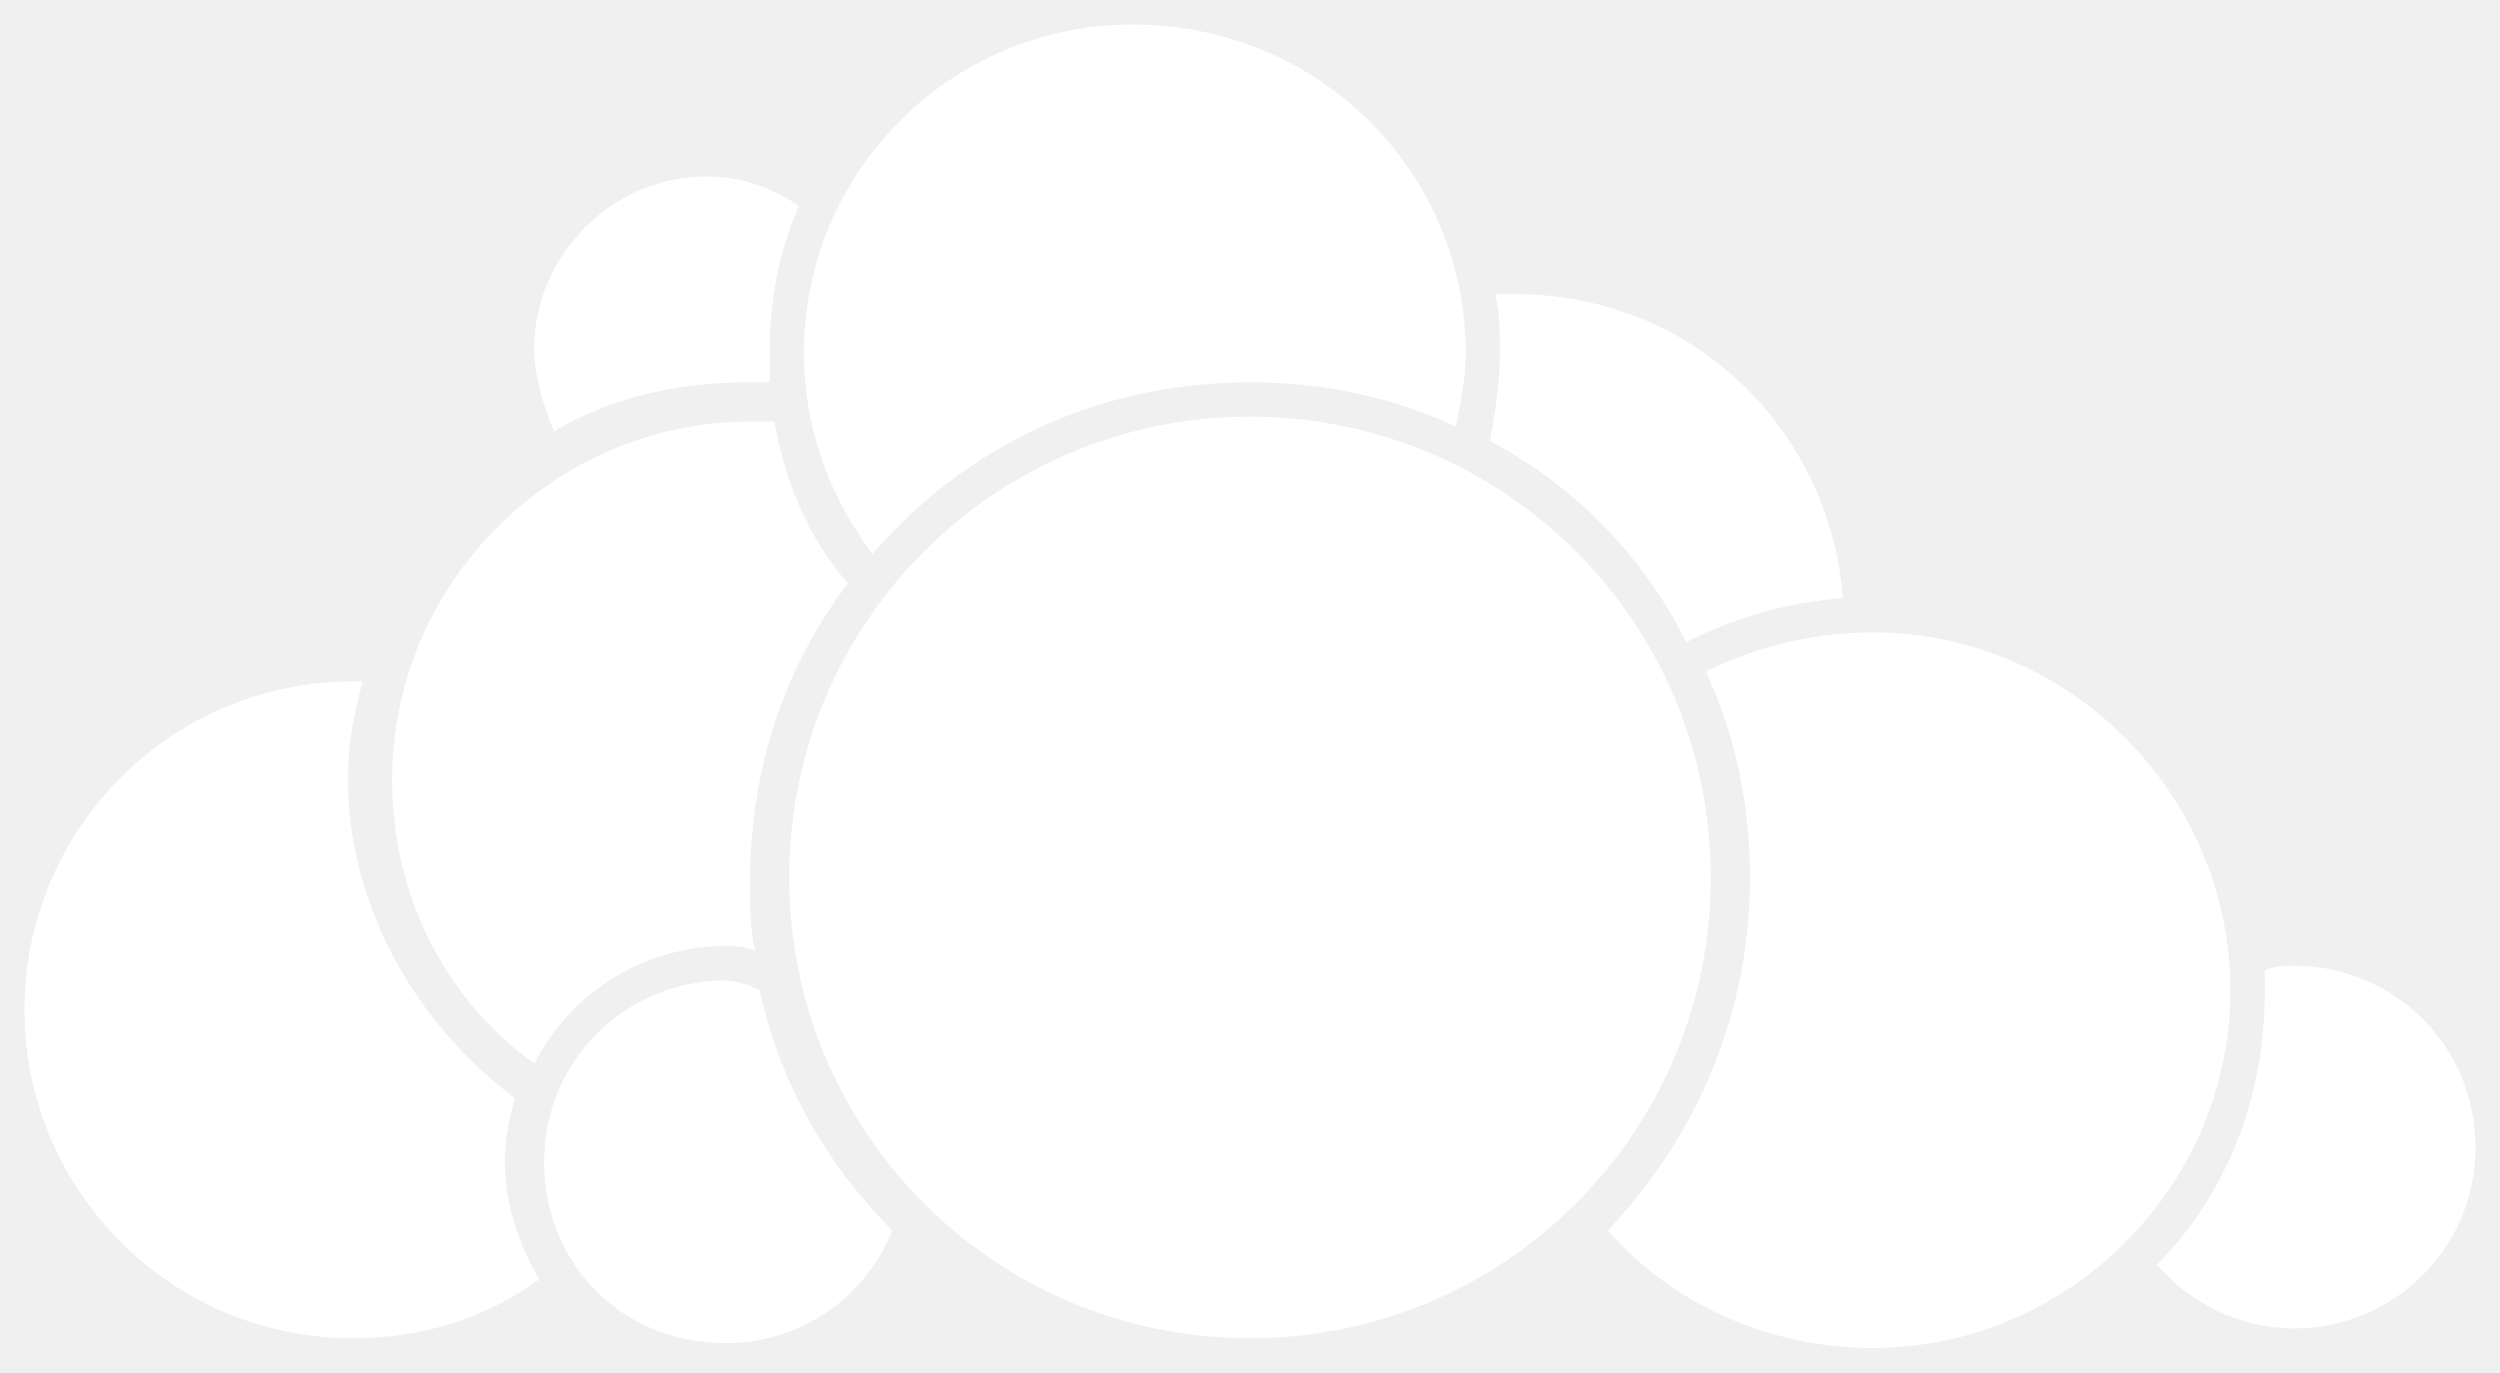
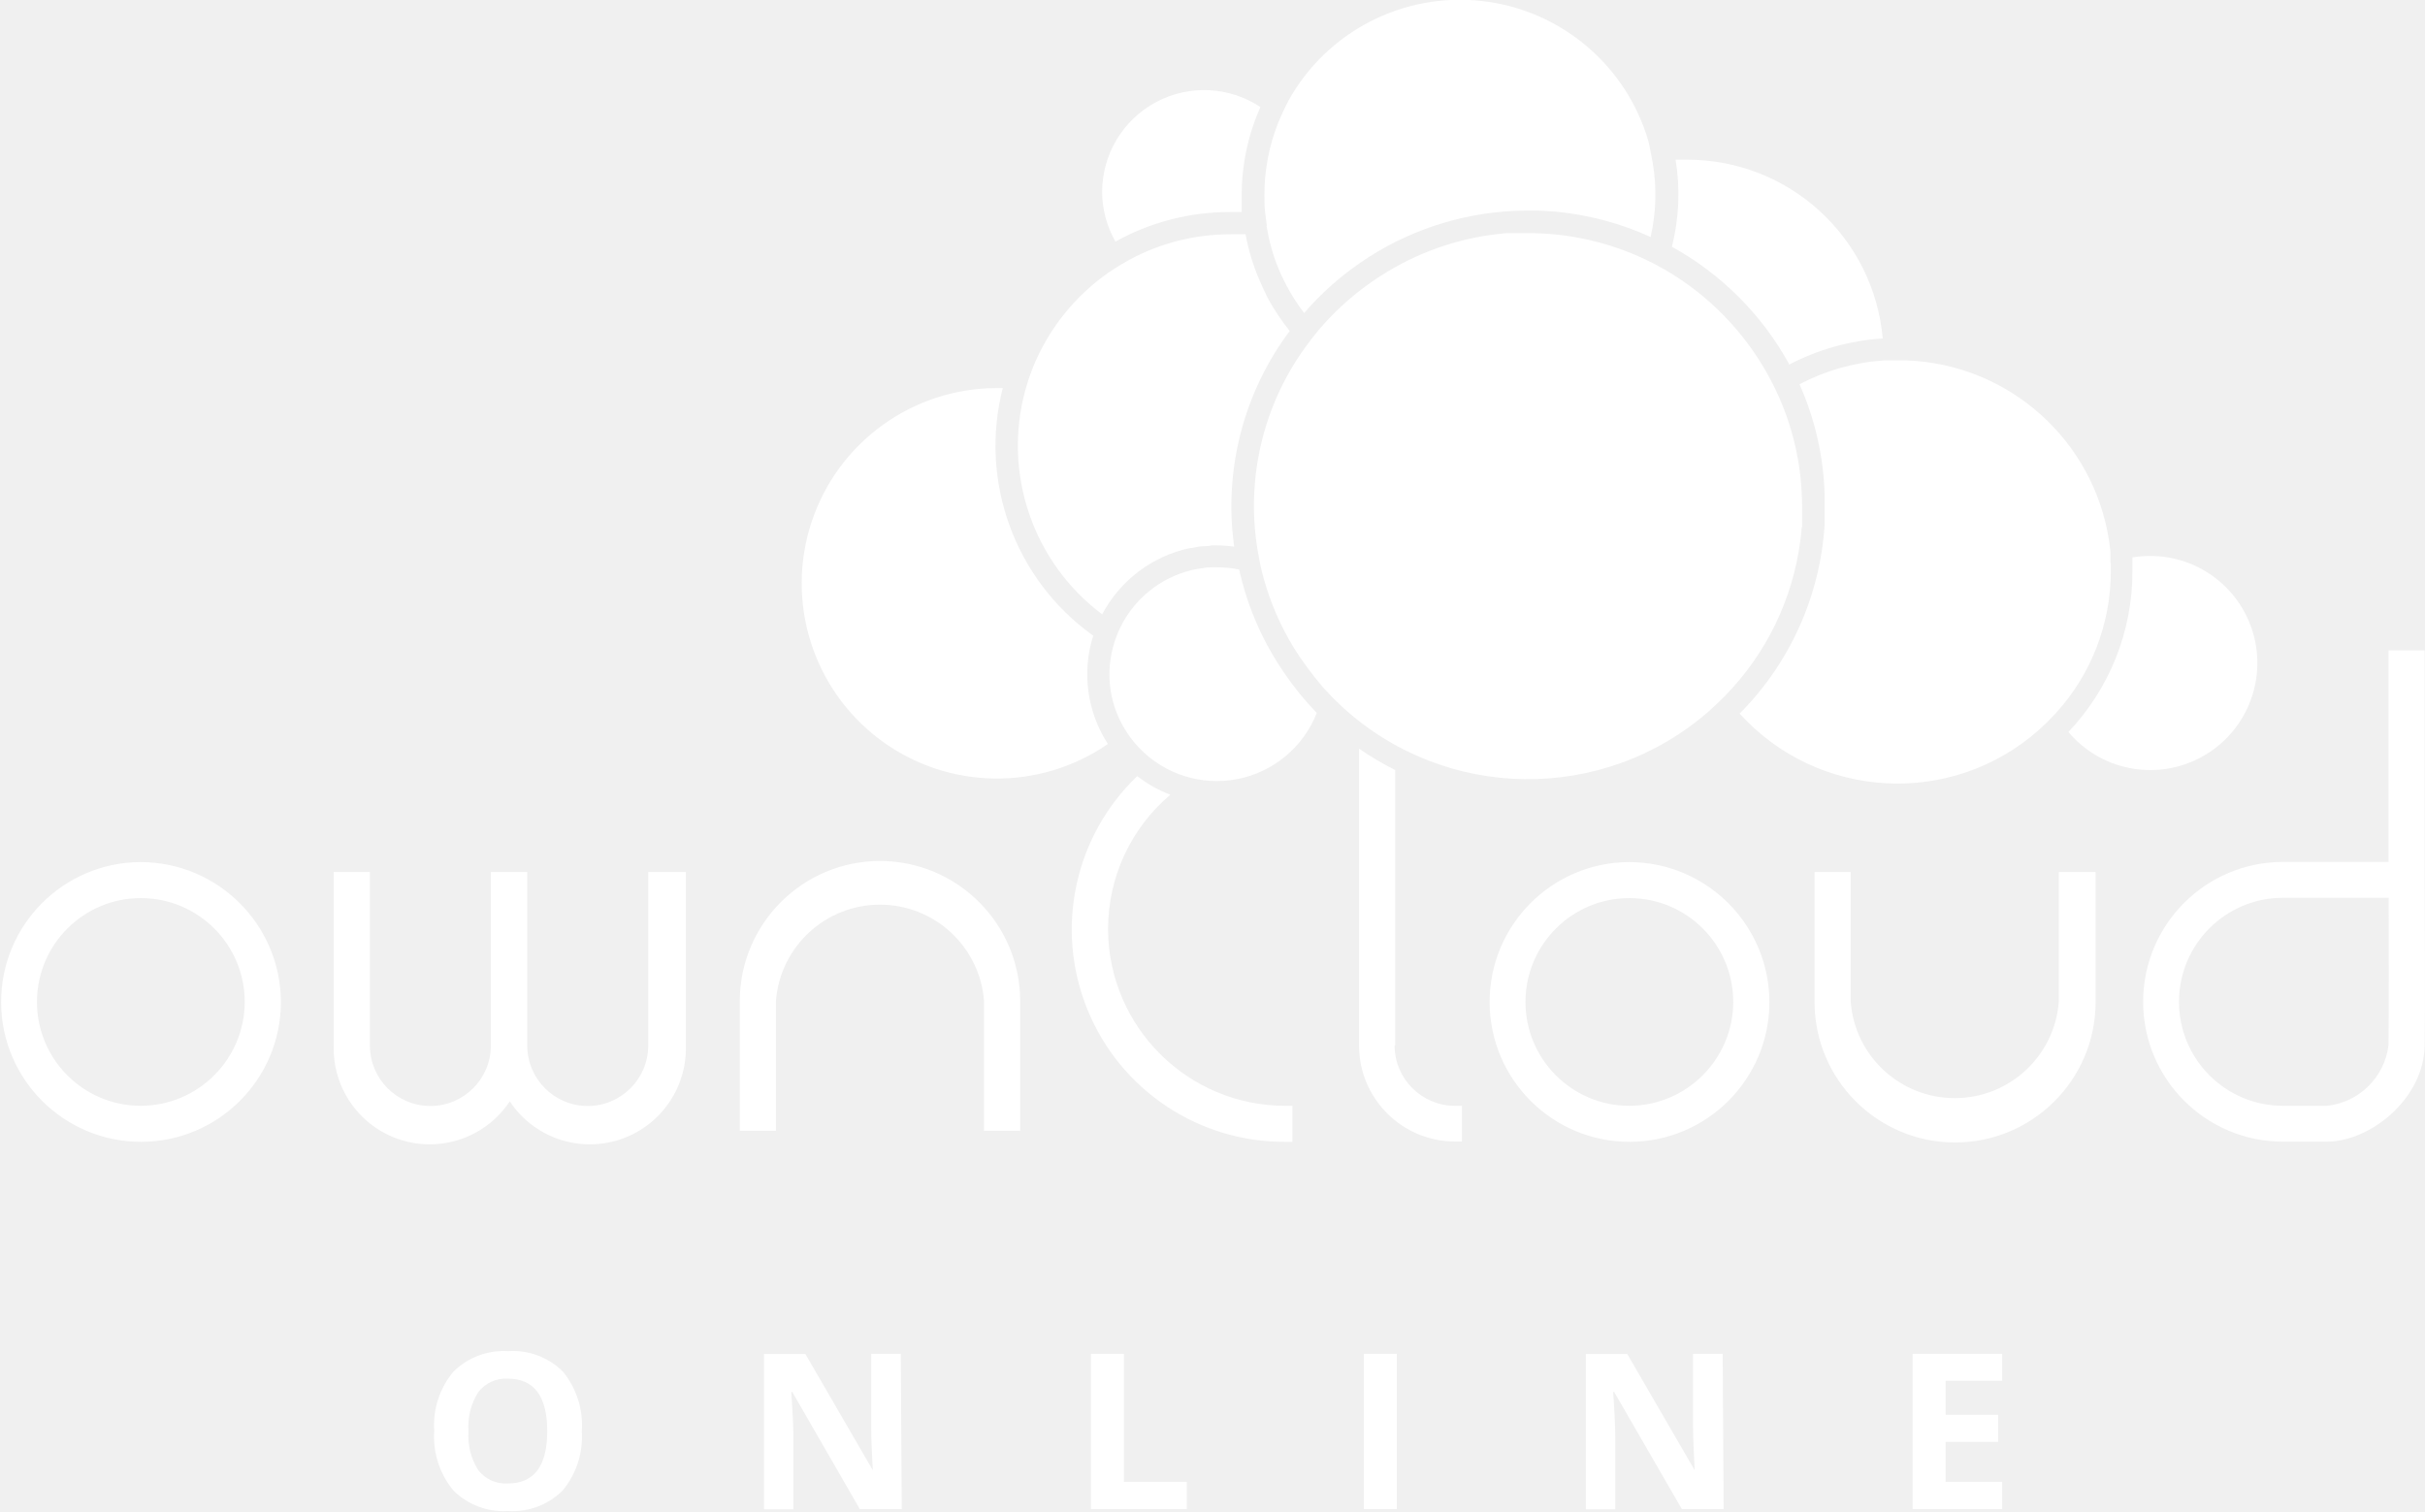
- <svg xmlns="http://www.w3.org/2000/svg" version="1.1" x="0px" y="0px" viewBox="0 0 51 28" style="enable-background:new 0 0 51 28;" xml:space="preserve">
-   <style type="text/css">
- 	.st0{fill:#FFFFFF;}
- 	.st1{display:none;}
- 	.st2{display:inline;fill:url(#Shape_2_);}
- </style>
-   <g id="Ebene_1">
-     <path class="st0" d="M23.1,0.5c-3.7,0-6.7,3-6.7,6.7c0,1.5,0.5,2.9,1.4,4.1c1.9-2.2,4.6-3.5,7.7-3.5c1.5,0,2.9,0.3,4.2,0.9   c0.1-0.5,0.2-1,0.2-1.5C29.9,3.5,26.9,0.5,23.1,0.5L23.1,0.5z M14.4,3.6c-1.9,0-3.5,1.6-3.5,3.5c0,0.6,0.2,1.2,0.4,1.7   c1.2-0.7,2.5-1,4-1c0.1,0,0.3,0,0.4,0c0-0.2,0-0.4,0-0.6c0-1.1,0.2-2.1,0.6-3C15.7,3.8,15.1,3.6,14.4,3.6L14.4,3.6z M30.9,6   c-0.1,0-0.3,0-0.4,0c0.1,0.4,0.1,0.8,0.1,1.2c0,0.6-0.1,1.2-0.2,1.8c1.7,0.9,3.1,2.3,4,4.1c1-0.5,2-0.8,3.2-0.9   C37.3,8.7,34.5,6,30.9,6L30.9,6z M25.5,8.5c-5.2,0-9.4,4.2-9.4,9.4c0,5.2,4.2,9.4,9.4,9.4s9.4-4.2,9.4-9.4   C34.9,12.7,30.7,8.5,25.5,8.5z M15.3,8.6c-4,0-7.3,3.3-7.3,7.3c0,2.4,1.1,4.5,2.9,5.8c0.7-1.4,2.2-2.4,3.9-2.4c0.2,0,0.4,0,0.6,0.1   c-0.1-0.5-0.1-0.9-0.1-1.4c0-2.3,0.7-4.4,2-6.1c-0.8-0.9-1.3-2.1-1.5-3.3C15.6,8.6,15.4,8.6,15.3,8.6L15.3,8.6z M38.2,12.9   c-1.2,0-2.4,0.3-3.4,0.8c0.6,1.3,0.9,2.7,0.9,4.2c0,2.8-1.1,5.3-2.9,7.2c1.3,1.5,3.3,2.4,5.4,2.4c4,0,7.3-3.3,7.3-7.3   C45.5,16.2,42.2,12.9,38.2,12.9L38.2,12.9z M7.2,13.9c-3.7,0-6.7,3-6.7,6.7c0,3.7,3,6.7,6.7,6.7c1.4,0,2.7-0.4,3.8-1.2   c-0.4-0.7-0.7-1.5-0.7-2.4c0-0.5,0.1-0.9,0.2-1.3c-2-1.5-3.4-3.9-3.4-6.5c0-0.7,0.1-1.3,0.3-2C7.4,13.9,7.3,13.9,7.2,13.9L7.2,13.9   z M46.8,19.7c-0.2,0-0.4,0-0.6,0.1c0,0.2,0,0.3,0,0.5c0,2.1-0.8,4.1-2.2,5.5c0.7,0.8,1.7,1.3,2.8,1.3c2,0,3.7-1.6,3.7-3.7   S48.8,19.7,46.8,19.7L46.8,19.7z M14.8,20c-2,0-3.7,1.6-3.7,3.7s1.6,3.7,3.7,3.7c1.6,0,2.9-1,3.4-2.3c-1.3-1.3-2.3-3-2.7-4.9   C15.3,20.1,15,20,14.8,20L14.8,20z" />
+ <svg xmlns="http://www.w3.org/2000/svg" id="Ebene_1" data-name="Ebene 1" viewBox="0 0 151.51 94.43">
+   <defs>
+     <style>.cls-1{fill:#fff;}</style>
+   </defs>
+   <g id="Shape">
+     <path class="cls-1" d="M8.77,53.89a8.74,8.74,0,1,0,8.78,8.74A8.77,8.77,0,0,0,8.77,53.89Zm0,15.23a6.49,6.49,0,1,1,6.52-6.49A6.51,6.51,0,0,1,8.77,69.12ZM40.93,54.51h-.43V65.35a3.78,3.78,0,0,1-7.56,0V54.51H30.67V65.35a3.78,3.78,0,0,1-7.56,0V54.51H20.85V65.35a6,6,0,0,0,11,3.49,6,6,0,0,0,11-3.49V54.51H40.93ZM55,53.82a8.77,8.77,0,0,0-8.78,8.74v8.12h2.26V62.56a6.52,6.52,0,0,1,13,0v8.12h2.26V62.56A8.77,8.77,0,0,0,55,53.82Z" transform="translate(0 -0.02)" />
  </g>
-   <g id="Ebene_2" class="st1">
-     <linearGradient id="Shape_2_" gradientUnits="userSpaceOnUse" x1="-219.938" y1="301.657" x2="-219.938" y2="301.884" gradientTransform="matrix(220.9333 0 0 118.3742 48617.082 -35707.836)">
-       <stop offset="0" style="stop-color:#BFD5E0" />
-       <stop offset="1" style="stop-color:#90ACBB" />
-     </linearGradient>
-     <path id="Shape_1_" class="st2" d="M11.3,8.9c-0.3-0.5-0.5-1.1-0.5-1.7c0-1.9,1.6-3.5,3.5-3.5c0.7,0,1.4,0.2,1.9,0.6   c-0.4,0.9-0.6,1.9-0.6,3c0,0.2,0,0.4,0,0.6c-0.1,0-0.3,0-0.4,0C13.8,7.8,12.5,8.2,11.3,8.9L11.3,8.9z M10.5,22.3   c-2-1.4-3.3-3.8-3.3-6.5c0-0.7,0.1-1.3,0.2-2c-0.1,0-0.1,0-0.2,0c-3.7,0-6.7,3-6.7,6.7c0,3.7,3,6.7,6.7,6.7c1.4,0,2.7-0.4,3.8-1.2   c-0.5-0.7-0.7-1.5-0.7-2.4C10.3,23.2,10.4,22.7,10.5,22.3L10.5,22.3z M10.8,21.6c0.6-1.2,1.7-2,3-2.3c0.1,0,0.2,0,0.4-0.1   c0.1,0,0.2,0,0.4,0c0.1,0,0.1,0,0.2,0c0.2,0,0.4,0,0.6,0c-0.1-0.5-0.1-0.9-0.1-1.4c0-2.2,0.7-4.3,2-6c-0.3-0.3-0.5-0.7-0.7-1.1   c-0.1-0.1-0.1-0.2-0.2-0.3c0-0.1-0.1-0.2-0.2-0.3c-0.2-0.5-0.3-1-0.4-1.5c-0.2,0-0.3,0-0.5,0c-1.3,0-2.5,0.3-3.5,0.9   c-0.1,0.1-0.2,0.1-0.3,0.2c-0.1,0.1-0.2,0.1-0.3,0.2c-1.2,0.8-2.1,2-2.7,3.3c0,0.1-0.1,0.2-0.1,0.4c0,0.1-0.1,0.2-0.1,0.4   C8.1,14.5,8,15.2,8,15.8C7.9,18.2,9.1,20.3,10.8,21.6L10.8,21.6z M34.4,13c1-0.5,2.1-0.8,3.2-0.9c-0.3-3.4-3.2-6.1-6.7-6.1   c-0.1,0-0.3,0-0.4,0c0.1,0.4,0.1,0.8,0.1,1.2c0,0.6-0.1,1.2-0.2,1.8C32.1,10,33.5,11.4,34.4,13L34.4,13z M16.5,8.3   c0,0.1,0,0.3,0.1,0.4c0.1,0.3,0.2,0.6,0.3,0.9c0,0.1,0.1,0.2,0.2,0.4c0,0.1,0.1,0.2,0.2,0.4c0.2,0.3,0.4,0.7,0.6,1   c0.5-0.5,1-1,1.6-1.4c0.1-0.1,0.2-0.2,0.3-0.2c0.1-0.1,0.2-0.2,0.3-0.2c1.5-1,3.4-1.6,5.3-1.6c0,0,0.1,0,0.1,0c0.1,0,0.2,0,0.4,0   c0.2,0,0.3,0,0.5,0c1.2,0.1,2.3,0.4,3.3,0.9c0.1-0.5,0.2-1,0.2-1.4c0-0.4,0-0.7-0.1-1.1c0-0.1,0-0.2-0.1-0.4c0-0.1-0.1-0.2-0.1-0.4   c-0.8-2.8-3.4-4.8-6.5-4.8c-2.5,0-4.8,1.4-5.9,3.5c-0.1,0.1-0.1,0.2-0.2,0.3C17,4.5,17,4.7,16.9,4.8c-0.3,0.8-0.5,1.6-0.5,2.5   c0,0.2,0,0.5,0,0.7C16.5,8,16.5,8.2,16.5,8.3L16.5,8.3z M46.8,19.6c-0.2,0-0.4,0-0.6,0c0,0.2,0,0.3,0,0.5c0,2.1-0.8,4-2.2,5.5   c0.7,0.8,1.7,1.3,2.8,1.3c2,0,3.7-1.6,3.7-3.6C50.5,21.2,48.8,19.6,46.8,19.6L46.8,19.6z M45.5,19.8c0-0.1,0-0.3,0-0.4   c0-0.1,0-0.2,0-0.4c-0.5-3.4-3.4-6-7-6.2c-0.1,0-0.2,0-0.3,0c0,0-0.1,0-0.1,0c-0.1,0-0.2,0-0.4,0c-1,0.1-2,0.4-2.9,0.8   c0.5,1.2,0.8,2.4,0.9,3.8c0,0.1,0,0.3,0,0.4c0,0,0,0.1,0,0.1c0,0.2,0,0.3,0,0.5c-0.2,2.5-1.2,4.8-2.9,6.5c1.3,1.5,3.3,2.4,5.4,2.4   c1.9,0,3.6-0.7,4.8-1.8c0.1-0.1,0.2-0.2,0.3-0.3c0.1-0.1,0.2-0.2,0.3-0.3c1.2-1.3,1.9-3,1.9-4.9C45.5,20,45.5,19.9,45.5,19.8   L45.5,19.8z M16.9,23.3c-0.1-0.1-0.1-0.2-0.2-0.3c-0.5-0.9-0.9-1.9-1.1-2.9C15.3,20,15,20,14.8,20c0,0,0,0-0.1,0   c-0.1,0-0.2,0-0.4,0c-0.1,0-0.2,0-0.4,0.1c-1.1,0.2-2,1-2.5,1.9c-0.1,0.1-0.1,0.2-0.2,0.4c0,0.1-0.1,0.2-0.1,0.4   c-0.1,0.3-0.1,0.6-0.1,0.9c0,0.7,0.2,1.4,0.5,1.9c0.1,0.1,0.1,0.2,0.2,0.3c0.1,0.1,0.2,0.2,0.2,0.3c0.7,0.7,1.6,1.1,2.7,1.1   c1.6,0,2.9-1,3.4-2.3c-0.4-0.4-0.8-0.9-1.1-1.3C17,23.5,16.9,23.4,16.9,23.3L16.9,23.3z M34.9,18.6c0-0.2,0-0.3,0-0.5   c0-0.1,0-0.2,0-0.2c0-1.3-0.3-2.6-0.8-3.8c0-0.1-0.1-0.2-0.2-0.3c0-0.1-0.1-0.2-0.2-0.3c-0.8-1.5-2.1-2.8-3.6-3.6   c-0.1-0.1-0.2-0.1-0.3-0.2c-0.1-0.1-0.2-0.1-0.3-0.2c-1.2-0.5-2.4-0.9-3.8-0.9c-0.1,0-0.1,0-0.2,0s-0.2,0-0.3,0c-0.2,0-0.3,0-0.5,0   c-1.5,0.1-2.9,0.6-4.1,1.3c-0.1,0.1-0.2,0.1-0.3,0.2c-0.1,0.1-0.2,0.2-0.3,0.2c-0.6,0.5-1.2,1-1.7,1.6c-0.1,0.1-0.2,0.2-0.2,0.3   c-0.1,0.1-0.2,0.2-0.2,0.3C16.7,14,16,15.8,16,17.8c0,0.5,0,1.1,0.1,1.6c0,0.1,0,0.3,0.1,0.4c0,0.2,0.1,0.3,0.1,0.5   c0.2,0.9,0.6,1.7,1,2.4c0.1,0.1,0.1,0.2,0.2,0.3c0.1,0.1,0.2,0.2,0.2,0.3c0.2,0.2,0.4,0.5,0.6,0.7c0.1,0.1,0.2,0.2,0.3,0.4   c0.1,0.1,0.2,0.2,0.3,0.3c1.7,1.5,3.9,2.5,6.4,2.5c2.4,0,4.5-0.9,6.2-2.3c0.1-0.1,0.2-0.2,0.3-0.2c0.1-0.1,0.2-0.2,0.3-0.3   c1.4-1.4,2.3-3.2,2.6-5.3C34.8,18.9,34.9,18.8,34.9,18.6L34.9,18.6z" />
-   </g>
+   <path class="cls-1" d="M101.77,53.89a8.74,8.74,0,1,0,8.78,8.74A8.77,8.77,0,0,0,101.77,53.89Zm0,15.23a6.49,6.49,0,1,1,6.52-6.49A6.51,6.51,0,0,1,101.77,69.12Zm27.29-14.61h-.43v8.12a6.52,6.52,0,0,1-13,0V54.51h-2.26v8.12a8.78,8.78,0,0,0,17.56,0V54.51h-1.83Zm22.43.53V40.66h-2.26V53.88h-6.59a8.74,8.74,0,1,0,0,17.48h2.73c2.72,0,6.06-2.67,6.12-6C151.53,63,151.49,56.35,151.49,55Zm-2.26,10.29a4.33,4.33,0,0,1-3.86,3.79h-2.73a6.49,6.49,0,1,1,0-13h6.6C149.24,58.22,149.26,63.32,149.23,65.33Zm-62.06,0V48.14a18.37,18.37,0,0,1-2.26-1.34V65.35a6,6,0,0,0,6,6h.43V69.12h-.43a3.78,3.78,0,0,1-3.78-3.76ZM69.23,58.07a11,11,0,0,1,3.89-8.39,8.11,8.11,0,0,1-2.07-1.16,13.27,13.27,0,0,0,9.27,22.85h.43V69.12h-.43a11.08,11.08,0,0,1-11.09-11Z" transform="translate(0 -0.02)" />
+   <path class="cls-1" d="M69.7,15.13A6.28,6.28,0,0,1,68.86,12a6.37,6.37,0,0,1,9.89-5.29,13.45,13.45,0,0,0-1.17,5.49c0,.36,0,.71,0,1.07l-.75,0a14.65,14.65,0,0,0-7.18,1.87Zm-1.4,24.61a14.58,14.58,0,0,1-5.65-15.47h-.37a12.2,12.2,0,1,0,6.94,22.24,8,8,0,0,1-.92-6.76Zm.55-1.31a8.12,8.12,0,0,1,5.48-4.16c.22,0,.45-.09.69-.11s.46,0,.69-.06H76a8.21,8.21,0,0,1,1.11.08A18.28,18.28,0,0,1,80.58,20.7a13.6,13.6,0,0,1-1.37-2.05L78.9,18l-.28-.64a13.37,13.37,0,0,1-.8-2.7c-.31,0-.62,0-.93,0a13.27,13.27,0,0,0-6.36,1.61l-.62.36-.59.38a13.32,13.32,0,0,0-4.82,6.06l-.24.66-.2.67a13.18,13.18,0,0,0,4.79,14Zm42.92-15.62a14.61,14.61,0,0,1,5.86-1.64A12.25,12.25,0,0,0,105.42,10l-.73,0a13.51,13.51,0,0,1-.23,5.44,18.62,18.62,0,0,1,7.31,7.31ZM79.13,14.13l.14.73a12.21,12.21,0,0,0,.48,1.62l.28.68.32.65a12.16,12.16,0,0,0,1.13,1.77,18.7,18.7,0,0,1,2.85-2.67l.6-.43.61-.41a18.47,18.47,0,0,1,9.71-2.89h.24l.69,0,.95.06a18.45,18.45,0,0,1,6,1.59,12,12,0,0,0,.13-4.64l-.13-.68L103,8.88A12.26,12.26,0,0,0,80.49,6.33L80.16,7l-.3.69A12.09,12.09,0,0,0,79,12.21c0,.41,0,.81.06,1.21l.09.71Zm55.18,20.63a6.86,6.86,0,0,0-1.08.09c0,.3,0,.61,0,.91a14.54,14.54,0,0,1-4,10,6.69,6.69,0,1,0,5.07-11Zm-2.45.47,0-.72-.09-.71a13.3,13.3,0,0,0-12.67-11.26h-.69l-.7,0a13.26,13.26,0,0,0-5.28,1.49A18.25,18.25,0,0,1,114,30.92l0,.73v.21c0,.31,0,.62,0,.93a18.36,18.36,0,0,1-5.31,11.82,13.31,13.31,0,0,0,18.72,1l.52-.49.5-.52a13.16,13.16,0,0,0,3.45-8.88v-.54Zm-52,6.28-.38-.63a18.28,18.28,0,0,1-2.06-5.27A6.76,6.76,0,0,0,76,35.47h-.15c-.23,0-.46,0-.69.05a6.79,6.79,0,0,0-.69.12A6.72,6.72,0,0,0,70,39.22a6.61,6.61,0,0,0-.48,1.32,6.54,6.54,0,0,0,.8,5.11,6.72,6.72,0,0,0,.85,1.1,6.71,6.71,0,0,0,11.1-2.18,18.63,18.63,0,0,1-2-2.45l-.41-.62ZM112.59,33c0-.29,0-.59,0-.88v-.44a16.91,16.91,0,0,0-1.46-6.89l-.3-.64-.32-.61A17.23,17.23,0,0,0,104,16.86l-.62-.34-.63-.31a17.11,17.11,0,0,0-6.91-1.62H95l-.88,0A17.07,17.07,0,0,0,86.68,17l-.61.38-.59.41a17.33,17.33,0,0,0-3.09,2.85l-.44.55-.42.56A16.91,16.91,0,0,0,78.59,34.5l.15.8q.09.43.21.85a17,17,0,0,0,1.9,4.37l.39.6.42.59q.48.65,1,1.26c.2.22.4.43.6.64l.58.56a17.16,17.16,0,0,0,22.92.3l.51-.47.51-.5a17,17,0,0,0,4.7-9.68q.06-.43.09-.87Z" transform="translate(0 -0.02)" />
+   <path class="cls-1" d="M36.35,89.45a5.26,5.26,0,0,1-1.19,3.7,4.43,4.43,0,0,1-3.42,1.29,4.43,4.43,0,0,1-3.42-1.29,5.28,5.28,0,0,1-1.19-3.72,5.21,5.21,0,0,1,1.2-3.7,4.48,4.48,0,0,1,3.43-1.28,4.42,4.42,0,0,1,3.42,1.29A5.28,5.28,0,0,1,36.35,89.45Zm-7.08,0a4,4,0,0,0,.62,2.45,2.16,2.16,0,0,0,1.84.82q2.46,0,2.46-3.27t-2.45-3.28a2.17,2.17,0,0,0-1.85.83A4,4,0,0,0,29.27,89.45Z" transform="translate(0 -0.02)" />
+   <path class="cls-1" d="M56.34,94.32H53.72L49.5,87h-.06q.13,1.94.13,2.77v4.56H47.73v-9.7h2.59l4.21,7.26h0q-.1-1.89-.1-2.67V84.62h1.85Z" transform="translate(0 -0.02)" />
+   <path class="cls-1" d="M68.16,94.32v-9.7h2.06v8h3.93v1.7Z" transform="translate(0 -0.02)" />
+   <path class="cls-1" d="M85.21,94.32v-9.7h2.06v9.7Z" transform="translate(0 -0.02)" />
+   <path class="cls-1" d="M107.69,94.32h-2.61L100.85,87h-.06q.13,1.94.13,2.77v4.56H99.08v-9.7h2.59l4.21,7.26h0q-.1-1.89-.1-2.67V84.62h1.85Z" transform="translate(0 -0.02)" />
+   <path class="cls-1" d="M125.09,94.32H119.5v-9.7h5.59V86.3h-3.53v2.13h3.28v1.69h-3.28v2.5h3.53Z" transform="translate(0 -0.02)" />
</svg>
